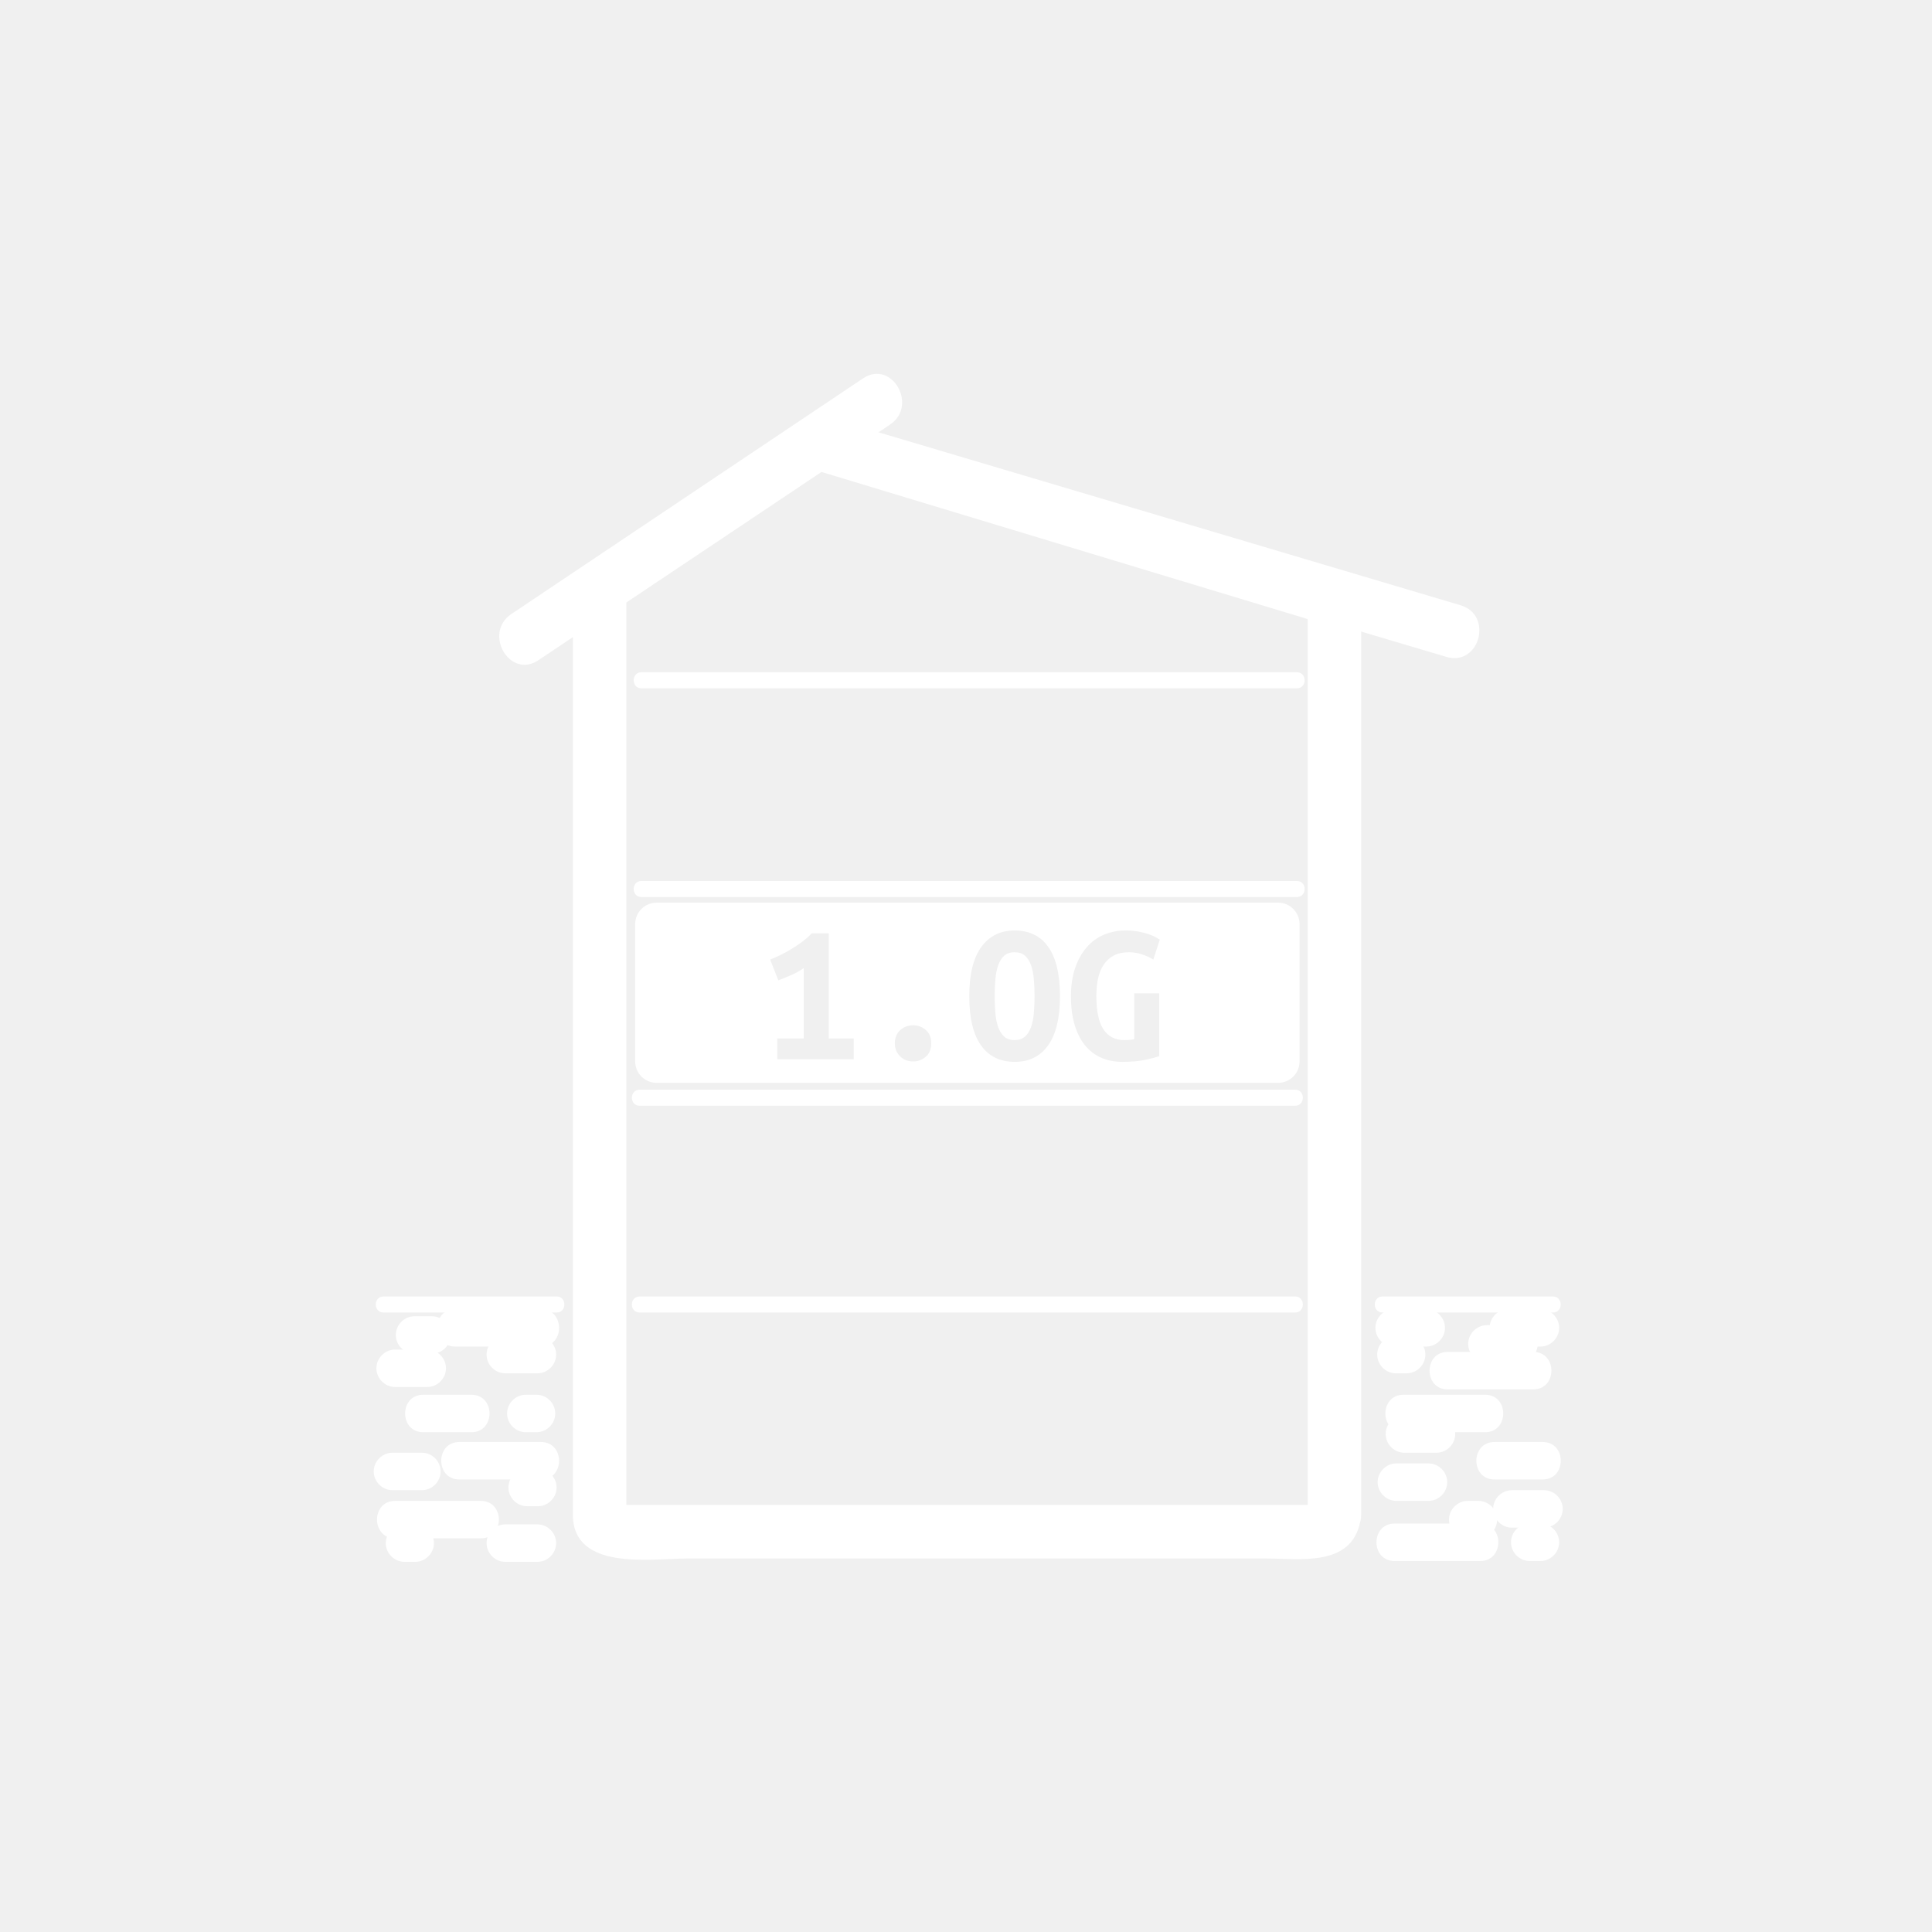
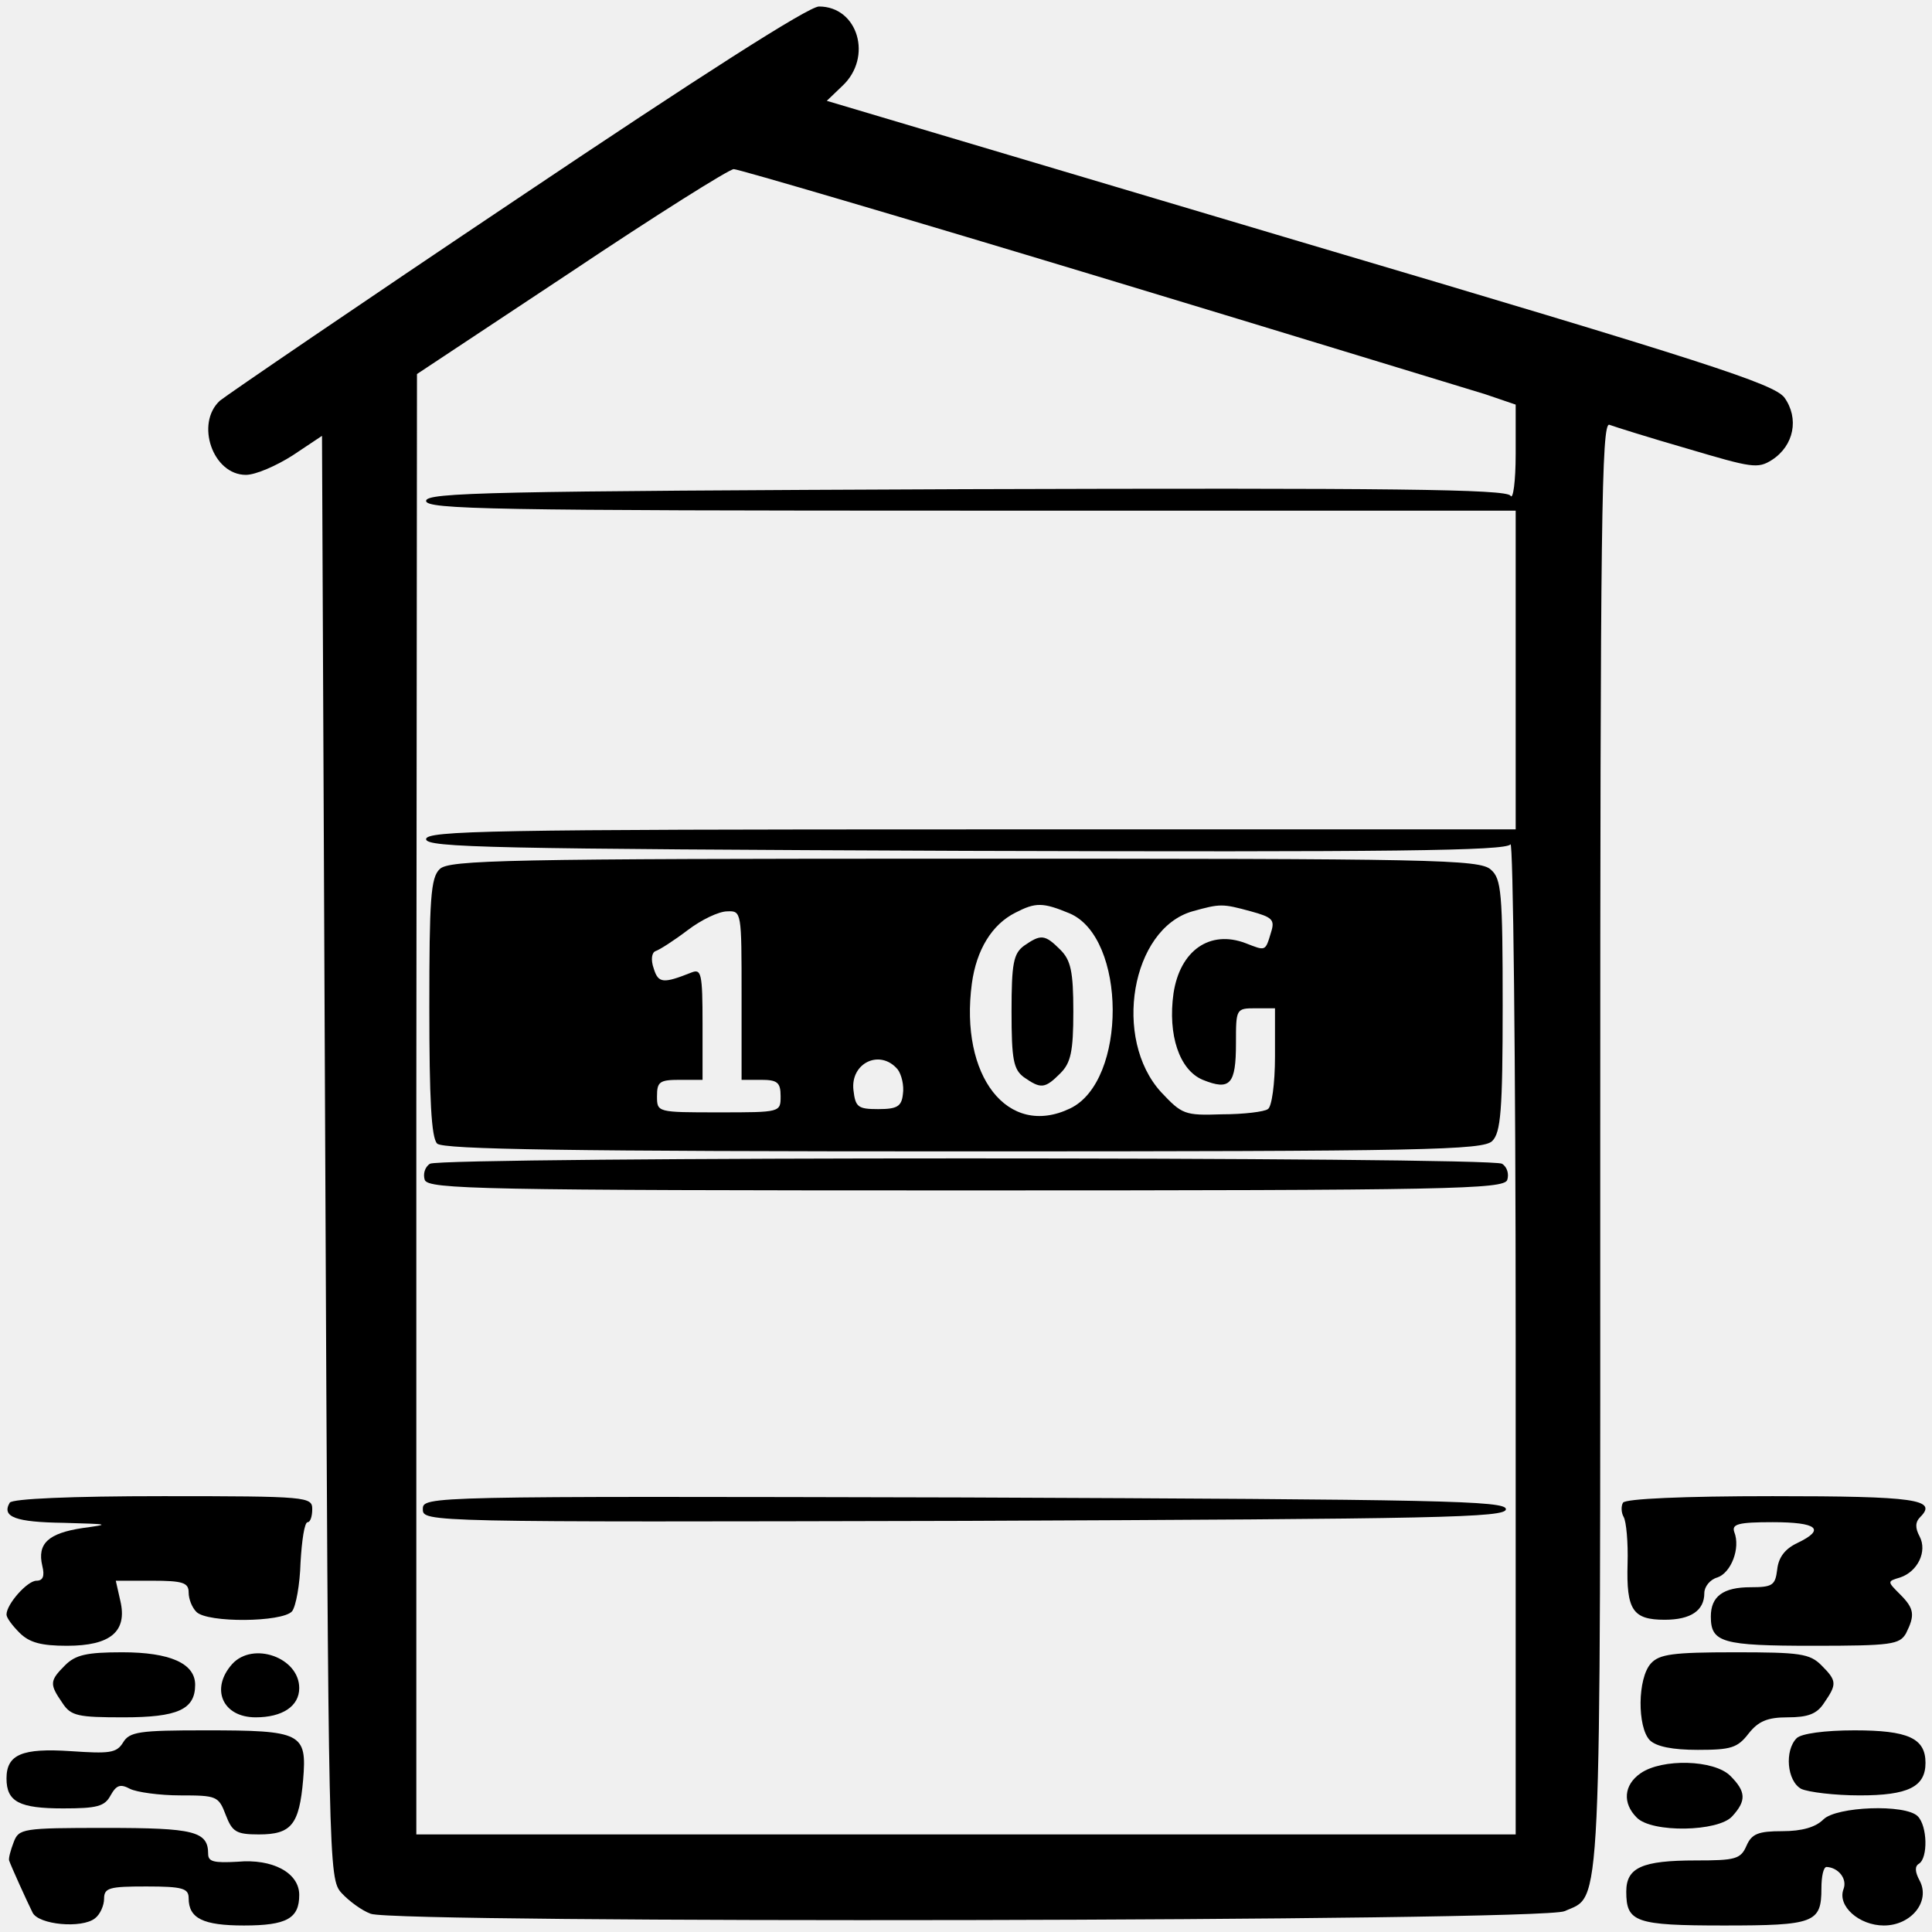
- <svg xmlns="http://www.w3.org/2000/svg" version="1.1" x="0px" y="0px" width="361px" height="361px" viewBox="0 0 361 361" style="enable-background:new 0 0 361 361;" xml:space="preserve">
-   <g id="control_x5F_building_x5F_modern_x5F_s_x5F_2og_x5F_og1">
-     <g id="Haus_22_">
-       <g>
-         <g>
-           <path style="fill:#FFFFFF;" d="M244.523,281.64c0.119-0.612,2.896-0.431,0.289-0.431c-1.465,0-2.931,0-4.396,0      c-5.081,0-10.163,0-15.244,0c-15.325,0-30.651,0-45.977,0c-15.068,0-30.137,0-45.206,0c-4.76,0-9.52,0-14.279,0      c-1.186,0-2.373,0-3.559,0c-2.261,0,0.889,0.243,0.889,1.638c0-50.77,0-101.539,0-152.309c0-6.875,0-13.751,0-20.626      c-0.826,1.439-1.651,2.878-2.477,4.317c13.553-9.064,27.106-18.128,40.659-27.192c-1.284,0.168-2.568,0.336-3.853,0.504      c23.649,7.156,47.298,14.312,70.946,21.468c5.637,1.705,11.272,3.411,16.909,5.116c1.472,0.445,2.944,0.891,4.417,1.336      c1.829,0.554,0.701,0.547,0.701-1.137c0,6.301,0,12.601,0,18.902c0,49.911,0,99.823,0,149.734c0,0.003,0,0.005,0,0.008      c0,6.448,10,6.448,10,0c0-49.693,0-99.387,0-149.08c0-6.503,0-13.007,0-19.51c0-8.85-15.068-10.686-21.594-12.661      c-25.828-7.815-51.655-15.63-77.482-23.445c-3.27-0.989-5.322,0.283-7.953,2.042c-5.823,3.895-11.646,7.789-17.469,11.683      c-5.823,3.894-11.646,7.788-17.469,11.683c-2.637,1.763-5.337,3.214-5.337,6.838c0,21.712,0,43.424,0,65.137      c0,29.982,0,59.966,0,89.949c0,5.785,0,11.57,0,17.355c0,10.699,14.644,8.248,21.506,8.248c25.049,0,50.099,0,75.148,0      c10.905,0,21.812,0,32.718,0c6.465,0,16.082,1.651,17.753-6.911C255.396,277.999,245.758,275.313,244.523,281.64z" />
-         </g>
-       </g>
-       <g>
-         <g>
-           <line style="fill:#FFFFFF;" x1="119.521" y1="205.112" x2="241.99" y2="205.112" />
-           <g>
-             <path style="fill:#FFFFFF;" d="M119.521,206.612c40.823,0,81.646,0,122.47,0c1.935,0,1.935-3,0-3c-40.823,0-81.646,0-122.47,0       C117.586,203.612,117.586,206.612,119.521,206.612L119.521,206.612z" />
-           </g>
-         </g>
-         <g>
-           <line style="fill:#FFFFFF;" x1="119.521" y1="243.75" x2="241.99" y2="243.75" />
-           <g>
-             <path style="fill:#FFFFFF;" d="M119.521,245.25c40.823,0,81.646,0,122.47,0c1.935,0,1.935-3,0-3c-40.823,0-81.646,0-122.47,0       C117.586,242.25,117.586,245.25,119.521,245.25L119.521,245.25z" />
-           </g>
-         </g>
-         <g>
-           <line style="fill:#FFFFFF;" x1="119.854" y1="166.112" x2="242.323" y2="166.112" />
-           <g>
-             <path style="fill:#FFFFFF;" d="M119.854,167.612c40.823,0,81.646,0,122.47,0c1.935,0,1.935-3,0-3c-40.823,0-81.646,0-122.47,0       C117.919,164.612,117.919,167.612,119.854,167.612L119.854,167.612z" />
-           </g>
-         </g>
-         <g>
-           <line style="fill:#FFFFFF;" x1="119.854" y1="127.112" x2="242.323" y2="127.112" />
-           <g>
-             <path style="fill:#FFFFFF;" d="M119.854,128.612c40.823,0,81.646,0,122.47,0c1.935,0,1.935-3,0-3c-40.823,0-81.646,0-122.47,0       C117.919,125.612,117.919,128.612,119.854,128.612L119.854,128.612z" />
-           </g>
-         </g>
-       </g>
-       <g>
-         <g>
-           <path style="fill:#FFFFFF;" d="M100.606,123.359c21.896-14.672,43.792-29.343,65.688-44.015      c5.327-3.569,0.327-12.236-5.047-8.635c-21.896,14.672-43.792,29.343-65.688,44.015      C90.232,118.294,95.232,126.96,100.606,123.359L100.606,123.359z" />
-         </g>
-       </g>
-       <g>
-         <g>
-           <path style="fill:#FFFFFF;" d="M155.004,88.488c38.417,11.417,76.833,22.833,115.25,34.25c6.197,1.842,8.824-7.81,2.658-9.643      c-38.417-11.417-76.833-22.833-115.25-34.25C151.465,77.004,148.837,86.656,155.004,88.488L155.004,88.488z" />
-         </g>
-       </g>
-     </g>
-     <path id="EG_21_" style="display:none;fill:#FFFFFF;" d="M238.568,207.667H122.432c-2.209,0-4,1.791-4,4v25.667   c0,2.209,1.791,4,4,4h116.137c2.209,0,4-1.791,4-4v-25.667C242.568,209.458,240.777,207.667,238.568,207.667z M179.063,236.667   h-15.086v-23.522h14.25v3.877h-9.576v5.281h8.322v3.877h-8.322v6.611h10.412V236.667z M187.689,231.1   c0.887,1.33,2.19,1.996,3.914,1.996c0.277,0,0.582-0.014,0.912-0.039c0.328-0.024,0.633-0.063,0.912-0.113v-8.588h4.674v11.742   c-0.559,0.203-1.426,0.43-2.604,0.684c-1.178,0.252-2.604,0.38-4.275,0.38c-1.469,0-2.793-0.261-3.971-0.779   s-2.186-1.292-3.021-2.317c-0.836-1.026-1.481-2.305-1.938-3.838s-0.684-3.313-0.684-5.34c0-2,0.266-3.768,0.798-5.301   c0.532-1.532,1.254-2.818,2.166-3.857c0.911-1.038,1.988-1.816,3.229-2.336s2.571-0.779,3.99-0.779c0.912,0,1.729,0.07,2.451,0.209   c0.722,0.139,1.349,0.298,1.881,0.475c0.532,0.178,0.969,0.367,1.311,0.57s0.602,0.355,0.779,0.455l-1.216,3.725   c-0.558-0.354-1.241-0.671-2.052-0.949c-0.812-0.279-1.647-0.418-2.508-0.418c-1.115,0-2.053,0.202-2.813,0.607   s-1.387,0.969-1.881,1.691c-0.494,0.722-0.85,1.583-1.064,2.584c-0.215,1-0.322,2.108-0.322,3.324   C186.359,227.699,186.802,229.77,187.689,231.1z" />
-     <path id="KG_21_" style="display:none;fill:#FFFFFF;" d="M238.756,246.334H122.619c-2.209,0-4,1.791-4,4V276c0,2.209,1.791,4,4,4   h116.137c2.209,0,4-1.791,4-4v-25.666C242.756,248.125,240.965,246.334,238.756,246.334z M174.883,275.417   c-0.279-0.886-0.678-1.843-1.197-2.869c-0.52-1.026-1.096-2.026-1.729-3.002c-0.634-0.975-1.298-1.887-1.995-2.735   c-0.697-0.85-1.362-1.564-1.995-2.147v10.754h-4.674v-23.522h4.674v9.767c0.557-0.709,1.14-1.495,1.748-2.356   c0.608-0.861,1.184-1.723,1.729-2.584c0.544-0.861,1.045-1.709,1.501-2.546c0.456-0.836,0.836-1.596,1.14-2.28h5.282   c-0.355,0.685-0.779,1.463-1.273,2.338c-0.494,0.873-1.058,1.785-1.691,2.735s-1.311,1.919-2.033,2.907   c-0.722,0.988-1.476,1.938-2.261,2.85c0.785,0.76,1.583,1.635,2.394,2.623c0.811,0.987,1.577,2.045,2.299,3.172   c0.722,1.128,1.374,2.28,1.957,3.459c0.583,1.178,1.051,2.324,1.406,3.438H174.883z M187.689,269.85   c0.887,1.33,2.19,1.996,3.914,1.996c0.277,0,0.582-0.014,0.912-0.039c0.328-0.024,0.633-0.063,0.912-0.113v-8.588h4.674v11.742   c-0.559,0.203-1.426,0.43-2.604,0.684c-1.178,0.252-2.604,0.38-4.275,0.38c-1.469,0-2.793-0.261-3.971-0.779   s-2.186-1.292-3.021-2.317c-0.836-1.026-1.481-2.305-1.938-3.838s-0.684-3.313-0.684-5.34c0-2,0.266-3.768,0.798-5.301   c0.532-1.532,1.254-2.818,2.166-3.857c0.911-1.038,1.988-1.816,3.229-2.336s2.571-0.779,3.99-0.779c0.912,0,1.729,0.07,2.451,0.209   c0.722,0.139,1.349,0.298,1.881,0.475c0.532,0.178,0.969,0.367,1.311,0.57s0.602,0.355,0.779,0.455l-1.216,3.725   c-0.558-0.354-1.241-0.671-2.052-0.949c-0.812-0.279-1.647-0.418-2.508-0.418c-1.115,0-2.053,0.202-2.813,0.607   s-1.387,0.969-1.881,1.691c-0.494,0.722-0.85,1.583-1.064,2.584c-0.215,1-0.322,2.108-0.322,3.324   C186.359,266.449,186.802,268.52,187.689,269.85z" />
-     <g id="OG1_4_">
-       <path style="fill:#FFFFFF;" d="M238.824,168.667H122.687c-2.209,0-4,1.791-4,4v25.667c0,2.209,1.791,4,4,4h116.137    c2.209,0,4-1.791,4-4v-25.667C242.824,170.458,241.033,168.667,238.824,168.667z M159.525,197.917h-14.288v-3.876h4.94v-13.148    c-0.71,0.507-1.52,0.957-2.432,1.349s-1.685,0.703-2.318,0.931l-1.52-3.876c0.608-0.228,1.266-0.519,1.976-0.874    c0.709-0.354,1.418-0.747,2.128-1.178c0.708-0.431,1.38-0.887,2.014-1.368c0.633-0.481,1.178-0.975,1.634-1.482h3.192v19.646    h4.674V197.917z M172.977,197.461c-0.684,0.582-1.47,0.874-2.356,0.874c-0.456,0-0.887-0.076-1.292-0.228    c-0.406-0.152-0.767-0.374-1.083-0.666c-0.317-0.291-0.57-0.646-0.76-1.063s-0.285-0.905-0.285-1.463    c0-0.532,0.095-1.007,0.285-1.425s0.443-0.766,0.76-1.045c0.316-0.279,0.677-0.494,1.083-0.646    c0.405-0.152,0.836-0.229,1.292-0.229c0.886,0,1.672,0.292,2.356,0.875c0.684,0.582,1.026,1.406,1.026,2.47    C174.003,196.03,173.661,196.879,172.977,197.461z M195.854,195.314c-1.471,2.064-3.547,3.097-6.232,3.097    c-2.762,0-4.871-1.032-6.327-3.097c-1.457-2.064-2.185-5.124-2.185-9.178c0-4.053,0.746-7.112,2.242-9.177    c1.494-2.064,3.571-3.097,6.231-3.097c2.761,0,4.864,1.033,6.308,3.097c1.444,2.065,2.166,5.124,2.166,9.177    C198.057,190.19,197.322,193.25,195.854,195.314z M206.189,192.35c0.887,1.33,2.19,1.996,3.914,1.996    c0.277,0,0.582-0.014,0.912-0.039c0.328-0.024,0.633-0.063,0.912-0.113v-8.588h4.674v11.742c-0.559,0.203-1.426,0.43-2.604,0.684    c-1.178,0.252-2.604,0.38-4.275,0.38c-1.469,0-2.793-0.261-3.971-0.779s-2.186-1.292-3.021-2.317    c-0.836-1.026-1.481-2.305-1.938-3.838s-0.684-3.313-0.684-5.34c0-2,0.266-3.768,0.798-5.301c0.532-1.532,1.254-2.818,2.166-3.857    c0.911-1.039,1.988-1.817,3.229-2.337c1.241-0.519,2.571-0.779,3.99-0.779c0.912,0,1.729,0.07,2.451,0.209    c0.722,0.14,1.349,0.298,1.881,0.475c0.532,0.178,0.969,0.368,1.311,0.57s0.602,0.355,0.779,0.456l-1.216,3.724    c-0.558-0.354-1.241-0.671-2.052-0.95c-0.812-0.279-1.647-0.418-2.508-0.418c-1.115,0-2.053,0.203-2.813,0.608    s-1.387,0.969-1.881,1.691s-0.85,1.583-1.064,2.584c-0.215,1-0.322,2.108-0.322,3.324    C204.859,188.949,205.302,191.02,206.189,192.35z" />
-       <path style="fill:#FFFFFF;" d="M192.643,180.323c-0.267-0.734-0.641-1.317-1.121-1.748c-0.482-0.431-1.128-0.646-1.938-0.646    c-0.812,0-1.457,0.215-1.938,0.646c-0.48,0.431-0.854,1.02-1.121,1.767c-0.266,0.748-0.443,1.615-0.531,2.604    c-0.09,0.988-0.133,2.052-0.133,3.191c0,1.141,0.043,2.211,0.133,3.211c0.088,1.002,0.266,1.869,0.531,2.604    c0.267,0.734,0.641,1.317,1.121,1.748c0.481,0.431,1.127,0.646,1.938,0.646c0.785,0,1.425-0.216,1.919-0.646    s0.874-1.02,1.141-1.768c0.266-0.746,0.442-1.615,0.531-2.603c0.089-0.988,0.133-2.052,0.133-3.192    c0-1.14-0.044-2.209-0.133-3.211C193.085,181.926,192.908,181.059,192.643,180.323z" />
-     </g>
-     <g id="OG2_4_" style="display:none;">
-       <path style="display:inline;fill:#FFFFFF;" d="M238.902,129.834H122.765c-2.209,0-4,1.791-4,4V159.5c0,2.209,1.791,4,4,4h116.137    c2.209,0,4-1.791,4-4v-25.667C242.902,131.625,241.111,129.834,238.902,129.834z M159.639,158.417h-15.352    c-0.076-0.253-0.108-0.57-0.095-0.95c0.013-0.38,0.019-0.646,0.019-0.798c0-1.267,0.234-2.432,0.703-3.496    c0.468-1.064,1.064-2.045,1.786-2.945c0.722-0.899,1.494-1.735,2.318-2.508c0.823-0.772,1.596-1.514,2.318-2.223    c0.722-0.709,1.317-1.393,1.786-2.052c0.468-0.658,0.703-1.33,0.703-2.014c0-0.962-0.292-1.704-0.874-2.223    c-0.583-0.519-1.318-0.779-2.204-0.779c-0.735,0-1.508,0.177-2.318,0.532c-0.811,0.355-1.609,0.95-2.394,1.786l-2.318-3.268    c1.013-1.064,2.185-1.849,3.515-2.356c1.33-0.506,2.653-0.76,3.971-0.76c0.962,0,1.887,0.14,2.774,0.418    c0.886,0.279,1.672,0.697,2.356,1.254s1.229,1.26,1.634,2.109c0.405,0.849,0.608,1.831,0.608,2.945    c0,0.811-0.152,1.59-0.456,2.337c-0.304,0.748-0.709,1.476-1.216,2.185c-0.507,0.709-1.077,1.394-1.71,2.052    c-0.633,0.659-1.279,1.292-1.938,1.9c-0.33,0.304-0.709,0.665-1.14,1.083c-0.431,0.418-0.836,0.849-1.216,1.292    c-0.38,0.443-0.703,0.893-0.969,1.349c-0.266,0.456-0.399,0.874-0.399,1.254h10.108V158.417z M172.977,157.96    c-0.684,0.583-1.47,0.874-2.356,0.874c-0.456,0-0.887-0.076-1.292-0.228c-0.406-0.152-0.767-0.374-1.083-0.665    c-0.317-0.291-0.57-0.646-0.76-1.064s-0.285-0.905-0.285-1.463c0-0.532,0.095-1.007,0.285-1.425    c0.19-0.418,0.443-0.766,0.76-1.045c0.316-0.278,0.677-0.494,1.083-0.646c0.405-0.152,0.836-0.228,1.292-0.228    c0.886,0,1.672,0.292,2.356,0.874c0.684,0.583,1.026,1.406,1.026,2.47C174.003,156.53,173.661,157.378,172.977,157.96z     M195.854,155.813c-1.471,2.065-3.547,3.097-6.232,3.097c-2.762,0-4.871-1.032-6.327-3.097c-1.457-2.064-2.185-5.124-2.185-9.177    s0.746-7.112,2.242-9.177c1.494-2.064,3.571-3.097,6.231-3.097c2.761,0,4.864,1.033,6.308,3.097    c1.444,2.065,2.166,5.124,2.166,9.177S197.322,153.749,195.854,155.813z M206.189,152.85c0.887,1.33,2.19,1.995,3.914,1.995    c0.277,0,0.582-0.013,0.912-0.038c0.328-0.025,0.633-0.063,0.912-0.114v-8.588h4.674v11.742c-0.559,0.203-1.426,0.431-2.604,0.684    s-2.604,0.38-4.275,0.38c-1.469,0-2.793-0.26-3.971-0.779c-1.178-0.519-2.186-1.292-3.021-2.318s-1.481-2.305-1.938-3.838    c-0.456-1.533-0.684-3.312-0.684-5.339c0-2.001,0.266-3.768,0.798-5.301c0.532-1.532,1.254-2.818,2.166-3.857    c0.911-1.039,1.988-1.817,3.229-2.337c1.241-0.519,2.571-0.779,3.99-0.779c0.912,0,1.729,0.07,2.451,0.209    c0.722,0.14,1.349,0.298,1.881,0.475c0.532,0.178,0.969,0.368,1.311,0.57s0.602,0.355,0.779,0.456l-1.216,3.724    c-0.558-0.354-1.241-0.671-2.052-0.95c-0.812-0.279-1.647-0.418-2.508-0.418c-1.115,0-2.053,0.203-2.813,0.608    s-1.387,0.969-1.881,1.691s-0.85,1.583-1.064,2.584c-0.215,1.001-0.322,2.109-0.322,3.325    C204.859,149.449,205.302,151.52,206.189,152.85z" />
-       <path style="display:inline;fill:#FFFFFF;" d="M192.643,140.822c-0.267-0.734-0.641-1.317-1.121-1.748    c-0.482-0.431-1.128-0.646-1.938-0.646c-0.812,0-1.457,0.215-1.938,0.646c-0.48,0.431-0.854,1.02-1.121,1.767    c-0.266,0.748-0.443,1.615-0.531,2.603c-0.09,0.988-0.133,2.052-0.133,3.192c0,1.14,0.043,2.21,0.133,3.211    c0.088,1.001,0.266,1.868,0.531,2.603c0.267,0.735,0.641,1.317,1.121,1.748c0.481,0.431,1.127,0.646,1.938,0.646    c0.785,0,1.425-0.215,1.919-0.646s0.874-1.02,1.141-1.767c0.266-0.747,0.442-1.615,0.531-2.603    c0.089-0.988,0.133-2.052,0.133-3.192c0-1.14-0.044-2.21-0.133-3.211C193.085,142.425,192.908,141.558,192.643,140.822z" />
-     </g>
-     <g id="DG_16_" style="display:none;">
-       <path style="display:inline;fill:#FFFFFF;" d="M153.365,103.96c-0.38-0.734-0.9-1.323-1.558-1.767    c-0.659-0.443-1.508-0.665-2.546-0.665c-0.203,0-0.431,0.007-0.684,0.019c-0.254,0.013-0.481,0.044-0.684,0.095v15.808    c0.126,0.025,0.266,0.038,0.418,0.038s0.291,0,0.418,0c1.064,0,1.957-0.202,2.679-0.608c0.722-0.405,1.304-0.962,1.748-1.672    c0.443-0.709,0.76-1.551,0.95-2.527c0.19-0.975,0.285-2.045,0.285-3.211c0-1.013-0.076-2.001-0.228-2.964    C154.011,105.544,153.745,104.695,153.365,103.96z" />
-       <path style="display:inline;fill:#FFFFFF;" d="M238.902,114.834c0,0-81.574-24.463-82.726-24.808    c-1.448-0.433-3.309-0.183-3.953,0.25c-0.753,0.506-29.458,19.558-29.458,19.558c-4,2.667-4,2.791-4,5v5.667c0,2.209,1.791,4,4,4    h116.137c2.209,0,4-1.791,4-4v-1.667C242.902,116.625,241.74,115.936,238.902,114.834z M158.324,115.038    c-0.545,1.533-1.299,2.78-2.261,3.743c-0.963,0.963-2.109,1.667-3.439,2.109s-2.793,0.665-4.389,0.665    c-0.836,0-1.653-0.045-2.451-0.133c-0.798-0.089-1.653-0.234-2.565-0.437V98.033c1.064-0.228,2.065-0.38,3.002-0.456    c0.937-0.076,1.811-0.114,2.622-0.114c1.545,0,2.958,0.228,4.237,0.684c1.279,0.456,2.362,1.172,3.249,2.147    c0.886,0.976,1.577,2.217,2.071,3.724c0.494,1.507,0.741,3.325,0.741,5.453C159.141,111.649,158.868,113.505,158.324,115.038z     M167.272,115.684c0.887,1.33,2.191,1.995,3.914,1.995c0.278,0,0.583-0.013,0.912-0.038c0.329-0.025,0.633-0.063,0.912-0.114    v-8.588h4.674v11.742c-0.558,0.203-1.425,0.431-2.603,0.684c-1.178,0.253-2.603,0.38-4.275,0.38c-1.47,0-2.793-0.26-3.971-0.779    c-1.178-0.519-2.185-1.292-3.021-2.318s-1.482-2.305-1.938-3.838c-0.456-1.533-0.684-3.312-0.684-5.339    c0-2.001,0.266-3.768,0.798-5.301c0.532-1.532,1.254-2.818,2.166-3.857c0.912-1.039,1.988-1.817,3.23-2.337    c1.241-0.519,2.571-0.779,3.99-0.779c0.912,0,1.729,0.07,2.451,0.209c0.722,0.14,1.349,0.298,1.881,0.475    c0.532,0.178,0.969,0.368,1.311,0.57s0.602,0.355,0.779,0.456l-1.216,3.724c-0.558-0.354-1.242-0.671-2.052-0.95    c-0.811-0.279-1.647-0.418-2.508-0.418c-1.115,0-2.052,0.203-2.812,0.608c-0.76,0.405-1.387,0.969-1.881,1.691    s-0.849,1.583-1.064,2.584c-0.216,1.001-0.323,2.109-0.323,3.325C165.942,112.283,166.385,114.354,167.272,115.684z" />
-     </g>
-     <g id="Erde_4_">
-       <g>
-         <g>
-           <g>
-             <path style="fill:#FFFFFF;" d="M98.499,281.445c0.667,0,1.333,0,2,0c1.908,0,3.5-1.592,3.5-3.5s-1.592-3.5-3.5-3.5       c-0.667,0-1.333,0-2,0c-1.908,0-3.5,1.592-3.5,3.5S96.591,281.445,98.499,281.445L98.499,281.445z" />
-           </g>
-         </g>
-         <g>
-           <g>
-             <path style="fill:#FFFFFF;" d="M73.833,287.445c5.333,0,10.667,0,16,0c4.514,0,4.514-7,0-7c-5.333,0-10.667,0-16,0       C69.319,280.445,69.319,287.445,73.833,287.445L73.833,287.445z" />
-           </g>
-         </g>
-         <g>
-           <g>
-             <path style="fill:#FFFFFF;" d="M85.833,276.445c5.083,0,10.167,0,15.25,0c4.514,0,4.514-7,0-7c-5.083,0-10.167,0-15.25,0       C81.318,269.445,81.318,276.445,85.833,276.445L85.833,276.445z" />
-           </g>
-         </g>
-         <g>
-           <g>
-             <path style="fill:#FFFFFF;" d="M94.416,291.834c2,0,4,0,6,0c1.908,0,3.5-1.592,3.5-3.5s-1.592-3.5-3.5-3.5c-2,0-4,0-6,0       c-1.908,0-3.5,1.592-3.5,3.5S92.508,291.834,94.416,291.834L94.416,291.834z" />
-           </g>
-         </g>
-         <g>
-           <g>
-             <path style="fill:#FFFFFF;" d="M88.083,260.612c-3,0-6,0-9,0c-4.514,0-4.514,7,0,7c3,0,6,0,9,0       C92.597,267.612,92.597,260.612,88.083,260.612L88.083,260.612z" />
-           </g>
-         </g>
-         <g>
-           <g>
-             <path style="fill:#FFFFFF;" d="M101.083,244.612c-5.333,0-10.667,0-16,0c-4.514,0-4.514,7,0,7c5.333,0,10.667,0,16,0       C105.597,251.612,105.597,244.612,101.083,244.612L101.083,244.612z" />
-           </g>
-         </g>
-         <g>
-           <g>
-             <path style="fill:#FFFFFF;" d="M100.416,249.612c-2,0-4,0-6,0c-1.908,0-3.5,1.592-3.5,3.5s1.592,3.5,3.5,3.5c2,0,4,0,6,0       c1.908,0,3.5-1.592,3.5-3.5S102.324,249.612,100.416,249.612L100.416,249.612z" />
-           </g>
-         </g>
-         <g>
-           <g>
-             <path style="fill:#FFFFFF;" d="M80.708,245.945c-1.083,0-2.167,0-3.25,0c-1.908,0-3.5,1.592-3.5,3.5s1.592,3.5,3.5,3.5       c1.083,0,2.167,0,3.25,0c1.908,0,3.5-1.592,3.5-3.5S82.615,245.945,80.708,245.945L80.708,245.945z" />
-           </g>
-         </g>
-         <g>
-           <g>
-             <path style="fill:#FFFFFF;" d="M98.25,267.612c0.667,0,1.333,0,2,0c1.908,0,3.5-1.592,3.5-3.5s-1.592-3.5-3.5-3.5       c-0.667,0-1.333,0-2,0c-1.908,0-3.5,1.592-3.5,3.5S96.342,267.612,98.25,267.612L98.25,267.612z" />
-           </g>
-         </g>
-         <g>
-           <g>
-             <path style="fill:#FFFFFF;" d="M77.583,284.834c-0.667,0-1.333,0-2,0c-1.908,0-3.5,1.592-3.5,3.5s1.592,3.5,3.5,3.5       c0.667,0,1.333,0,2,0c1.908,0,3.5-1.592,3.5-3.5S79.491,284.834,77.583,284.834L77.583,284.834z" />
-           </g>
-         </g>
-         <g>
-           <g>
-             <path style="fill:#FFFFFF;" d="M71.667,245.25c10.778,0,21.555,0,32.333,0c1.935,0,1.935-3,0-3c-10.778,0-21.555,0-32.333,0       C69.732,242.25,69.732,245.25,71.667,245.25L71.667,245.25z" />
-           </g>
-         </g>
-         <g>
-           <g>
-             <path style="fill:#FFFFFF;" d="M79.832,252.167c-2,0-4,0-6,0c-1.908,0-3.5,1.592-3.5,3.5s1.592,3.5,3.5,3.5c2,0,4,0,6,0       c1.908,0,3.5-1.592,3.5-3.5S81.739,252.167,79.832,252.167L79.832,252.167z" />
-           </g>
-         </g>
-         <g>
-           <g>
-             <path style="fill:#FFFFFF;" d="M78.832,271.445c-1.833,0-3.667,0-5.5,0c-1.908,0-3.5,1.592-3.5,3.5s1.592,3.5,3.5,3.5       c1.833,0,3.667,0,5.5,0c1.908,0,3.5-1.592,3.5-3.5S80.739,271.445,78.832,271.445L78.832,271.445z" />
-           </g>
-         </g>
-       </g>
-       <g>
-         <g>
-           <g>
-             <path style="fill:#FFFFFF;" d="M258.334,245.25c10.61,0,21.222,0,31.832,0c1.935,0,1.935-3,0-3c-10.61,0-21.222,0-31.832,0       C256.399,242.25,256.399,245.25,258.334,245.25L258.334,245.25z" />
-           </g>
-         </g>
-         <g>
-           <g>
-             <path style="fill:#FFFFFF;" d="M279.25,276.445c3,0,6,0,9,0c4.514,0,4.514-7,0-7c-3,0-6,0-9,0       C274.736,269.445,274.736,276.445,279.25,276.445L279.25,276.445z" />
-           </g>
-         </g>
-         <g>
-           <g>
-             <path style="fill:#FFFFFF;" d="M260.583,291.682c5.333,0,10.667,0,16,0c4.514,0,4.514-7,0-7c-5.333,0-10.667,0-16,0       C256.069,284.682,256.069,291.682,260.583,291.682L260.583,291.682z" />
-           </g>
-         </g>
-         <g>
-           <g>
-             <path style="fill:#FFFFFF;" d="M260.917,280.445c2,0,4,0,6,0c1.908,0,3.5-1.592,3.5-3.5s-1.592-3.5-3.5-3.5c-2,0-4,0-6,0       c-1.908,0-3.5,1.592-3.5,3.5S259.009,280.445,260.917,280.445L260.917,280.445z" />
-           </g>
-         </g>
-         <g>
-           <g>
-             <path style="fill:#FFFFFF;" d="M274.25,287.445c0.667,0,1.333,0,2,0c1.908,0,3.5-1.592,3.5-3.5s-1.592-3.5-3.5-3.5       c-0.667,0-1.333,0-2,0c-1.908,0-3.5,1.592-3.5,3.5S272.342,287.445,274.25,287.445L274.25,287.445z" />
-           </g>
-         </g>
-         <g>
-           <g>
-             <path style="fill:#FFFFFF;" d="M268.417,264.445c-2,0-4,0-6,0c-1.908,0-3.5,1.592-3.5,3.5s1.592,3.5,3.5,3.5c2,0,4,0,6,0       c1.908,0,3.5-1.592,3.5-3.5S270.325,264.445,268.417,264.445L268.417,264.445z" />
-           </g>
-         </g>
-         <g>
-           <g>
-             <path style="fill:#FFFFFF;" d="M262.834,249.612c-0.667,0-1.333,0-2,0c-1.908,0-3.5,1.592-3.5,3.5s1.592,3.5,3.5,3.5       c0.667,0,1.333,0,2,0c1.908,0,3.5-1.592,3.5-3.5S264.742,249.612,262.834,249.612L262.834,249.612z" />
-           </g>
-         </g>
-         <g>
-           <g>
-             <path style="fill:#FFFFFF;" d="M286.5,252.612c-5.333,0-10.667,0-16,0c-4.514,0-4.514,7,0,7c5.333,0,10.667,0,16,0       C291.014,259.612,291.014,252.612,286.5,252.612L286.5,252.612z" />
-           </g>
-         </g>
-         <g>
-           <g>
-             <path style="fill:#FFFFFF;" d="M277.5,260.612c-5.083,0-10.167,0-15.25,0c-4.514,0-4.514,7,0,7c5.083,0,10.167,0,15.25,0       C282.014,267.612,282.014,260.612,277.5,260.612L277.5,260.612z" />
-           </g>
-         </g>
-         <g>
-           <g>
-             <path style="fill:#FFFFFF;" d="M283.834,247.612c-2,0-4,0-6,0c-1.908,0-3.5,1.592-3.5,3.5s1.592,3.5,3.5,3.5c2,0,4,0,6,0       c1.908,0,3.5-1.592,3.5-3.5S285.742,247.612,283.834,247.612L283.834,247.612z" />
-           </g>
-         </g>
-         <g>
-           <g>
-             <path style="fill:#FFFFFF;" d="M266.5,244.612c-2,0-4,0-6,0c-1.908,0-3.5,1.592-3.5,3.5s1.592,3.5,3.5,3.5c2,0,4,0,6,0       c1.908,0,3.5-1.592,3.5-3.5S268.408,244.612,266.5,244.612L266.5,244.612z" />
-           </g>
-         </g>
-         <g>
-           <g>
-             <path style="fill:#FFFFFF;" d="M288.5,278.445c-2,0-4,0-6,0c-1.908,0-3.5,1.592-3.5,3.5s1.592,3.5,3.5,3.5c2,0,4,0,6,0       c1.908,0,3.5-1.592,3.5-3.5S290.408,278.445,288.5,278.445L288.5,278.445z" />
-           </g>
-         </g>
-         <g>
-           <g>
-             <path style="fill:#FFFFFF;" d="M287.834,244.612c-2,0-4,0-6,0c-1.908,0-3.5,1.592-3.5,3.5s1.592,3.5,3.5,3.5c2,0,4,0,6,0       c1.908,0,3.5-1.592,3.5-3.5S289.742,244.612,287.834,244.612L287.834,244.612z" />
-           </g>
-         </g>
-         <g>
-           <g>
-             <path style="fill:#FFFFFF;" d="M285.834,291.682c0.667,0,1.333,0,2,0c1.908,0,3.5-1.592,3.5-3.5s-1.592-3.5-3.5-3.5       c-0.667,0-1.333,0-2,0c-1.908,0-3.5,1.592-3.5,3.5S283.926,291.682,285.834,291.682L285.834,291.682z" />
-           </g>
-         </g>
-       </g>
-     </g>
+ <svg xmlns="http://www.w3.org/2000/svg" version="1.0" width="468pt" height="468pt" viewBox="0 0 468 468" preserveAspectRatio="xMidYMid meet">
+   <g transform="translate(0,468) scale(0.157576,-0.157576)" fill="#000000" stroke="none">
+     <path d="M796 2665 c-242 -162 -447 -302 -458 -311 -38 -35 -11 -114 40 -114 15 0 47 14 72 30 l45 30 5 -1109 c5 -1091 5 -1109 25 -1131 11 -12 31 -27 45 -32 40 -15 1801 -12 1835 4 58 26 55 -31 55 1179 0 959 2 1110 14 1106 8 -3 62 -20 121 -37 98 -29 107 -31 129 -17 34 22 42 64 19 96 -17 21 -114 53 -746 240 l-726 216 24 23 c47 44 24 122 -36 122 -16 0 -183 -107 -463 -295z m892 -120 c301 -91 568 -173 595 -181 l47 -16 0 -76 c0 -42 -4 -71 -8 -64 -7 10 -181 12 -838 10 -729 -3 -829 -5 -829 -18 0 -13 100 -15 838 -15 l837 0 0 -245 0 -245 -837 0 c-738 0 -838 -2 -838 -15 0 -13 100 -15 829 -18 657 -2 831 0 838 10 4 7 8 -332 8 -754 l0 -768 -845 0 -845 0 0 1123 1 1122 237 157 c130 87 243 158 250 158 7 0 259 -74 560 -165z" />
+     <path d="M676 1634 c-14 -13 -16 -47 -16 -213 0 -140 3 -200 12 -209 9 -9 203 -12 809 -12 712 0 799 2 813 16 13 13 16 46 16 208 0 174 -2 195 -18 209 -17 16 -88 17 -810 17 -705 0 -792 -2 -806 -16z m968 -68 c88 -37 89 -258 1 -300 -96 -46 -170 50 -151 192 7 52 31 91 67 109 31 16 42 16 83 -1z m279 3 c33 -9 37 -13 31 -32 -9 -30 -8 -29 -39 -17 -55 21 -101 -11 -111 -77 -9 -64 9 -118 45 -133 42 -17 51 -7 51 56 0 53 0 54 30 54 l30 0 0 -74 c0 -42 -5 -78 -11 -81 -5 -4 -37 -8 -71 -8 -57 -2 -61 0 -93 34 -75 82 -46 251 48 278 43 12 46 12 90 0z m-783 -129 l0 -130 30 0 c25 0 30 -4 30 -25 0 -25 0 -25 -95 -25 -95 0 -95 0 -95 25 0 22 4 25 35 25 l35 0 0 86 c0 78 -2 85 -17 79 -43 -17 -51 -17 -58 6 -5 14 -3 25 3 27 6 2 28 16 49 32 21 16 48 29 61 29 22 1 22 -1 22 -129z m240 -114 c6 -8 10 -25 8 -38 -2 -19 -9 -23 -38 -23 -31 0 -35 3 -38 29 -5 42 41 64 68 32z" />
+     <path d="M1574 1516 c-16 -12 -19 -27 -19 -101 0 -74 3 -89 19 -101 26 -18 32 -18 56 6 16 16 20 33 20 95 0 62 -4 79 -20 95 -24 24 -30 24 -56 6z" />
+     <path d="M661 1181 c-8 -5 -11 -16 -8 -25 6 -14 84 -16 832 -16 748 0 826 2 832 16 3 9 0 20 -8 25 -18 11 -1630 11 -1648 0z" />
+     <path d="M650 650 c0 -20 4 -20 833 -18 732 3 832 5 832 18 0 13 -100 15 -832 18 -829 2 -833 2 -833 -18z" />
+     <path d="M15 660 c-13 -22 9 -30 83 -31 70 -2 73 -2 29 -8 -53 -8 -70 -24 -62 -58 4 -16 1 -23 -9 -23 -14 0 -46 -36 -46 -52 0 -5 9 -17 20 -28 15 -15 33 -20 73 -20 67 0 93 22 82 69 l-7 31 56 0 c47 0 56 -3 56 -18 0 -10 5 -23 12 -30 17 -17 132 -16 147 1 6 8 12 41 13 75 2 34 6 62 11 62 4 0 7 9 7 20 0 19 -7 20 -229 20 -143 0 -232 -4 -236 -10z" />
+     <path d="M2495 660 c-3 -5 -3 -15 1 -22 4 -7 7 -39 6 -72 -2 -71 8 -86 57 -86 40 0 61 14 61 41 0 10 9 21 20 24 21 7 36 45 26 70 -4 12 6 15 59 15 69 0 82 -11 38 -32 -19 -9 -29 -22 -31 -41 -3 -24 -7 -27 -41 -27 -42 0 -61 -14 -61 -45 0 -40 17 -45 157 -45 121 0 133 2 143 19 14 28 13 38 -9 60 -20 20 -20 20 0 26 27 9 42 40 30 63 -7 13 -7 22 1 30 27 27 -7 32 -227 32 -138 0 -226 -4 -230 -10z" />
+     <path d="M100 410 c-24 -24 -24 -29 -4 -58 13 -20 24 -22 94 -22 83 0 110 12 110 50 0 33 -39 50 -112 50 -55 0 -72 -4 -88 -20z" />
+     <path d="M357 412 c-34 -38 -15 -82 36 -82 41 0 67 17 67 45 0 47 -71 72 -103 37z" />
+     <path d="M2538 413 c-21 -23 -21 -98 -2 -118 10 -10 35 -15 74 -15 51 0 61 3 78 25 15 19 29 25 60 25 31 0 45 5 56 22 20 29 20 34 -4 58 -18 18 -33 20 -133 20 -96 0 -116 -3 -129 -17z" />
+     <path d="M189 291 c-10 -16 -21 -17 -80 -13 -75 5 -99 -5 -99 -42 0 -36 20 -46 87 -46 52 0 64 3 73 20 9 16 15 18 30 10 10 -5 45 -10 77 -10 56 0 59 -1 70 -30 10 -26 16 -30 51 -30 50 0 62 15 68 84 6 72 -2 76 -150 76 -102 0 -117 -2 -127 -19z" />
+     <path d="M2762 298 c-19 -19 -15 -66 7 -78 11 -5 51 -10 90 -10 74 0 101 13 101 50 0 38 -27 50 -109 50 -46 0 -82 -5 -89 -12z" />
+     <path d="M2522 244 c-26 -18 -28 -46 -6 -68 23 -24 126 -22 147 2 22 24 21 38 -3 62 -25 25 -105 27 -138 4z" />
+     <path d="M2803 173 c-12 -12 -33 -18 -63 -18 -37 0 -47 -4 -55 -22 -9 -21 -17 -23 -78 -23 -83 0 -107 -11 -107 -48 0 -47 14 -52 150 -52 139 0 150 4 150 57 0 18 3 33 8 33 18 -1 32 -18 26 -34 -10 -26 24 -56 62 -56 42 0 72 37 55 69 -7 13 -8 22 -1 26 14 9 13 58 -2 73 -19 19 -125 15 -145 -5z" />
+     <path d="M21 138 c-5 -13 -8 -25 -7 -28 3 -9 28 -64 36 -80 9 -19 76 -25 96 -9 8 6 14 20 14 30 0 17 8 19 65 19 56 0 65 -3 65 -18 0 -31 22 -42 85 -42 66 0 85 11 85 47 0 34 -41 56 -95 51 -36 -2 -45 0 -45 12 0 35 -22 40 -157 40 -129 0 -134 -1 -142 -22z" />
  </g>
-   <g id="Ebene_1">
- </g>
</svg>
